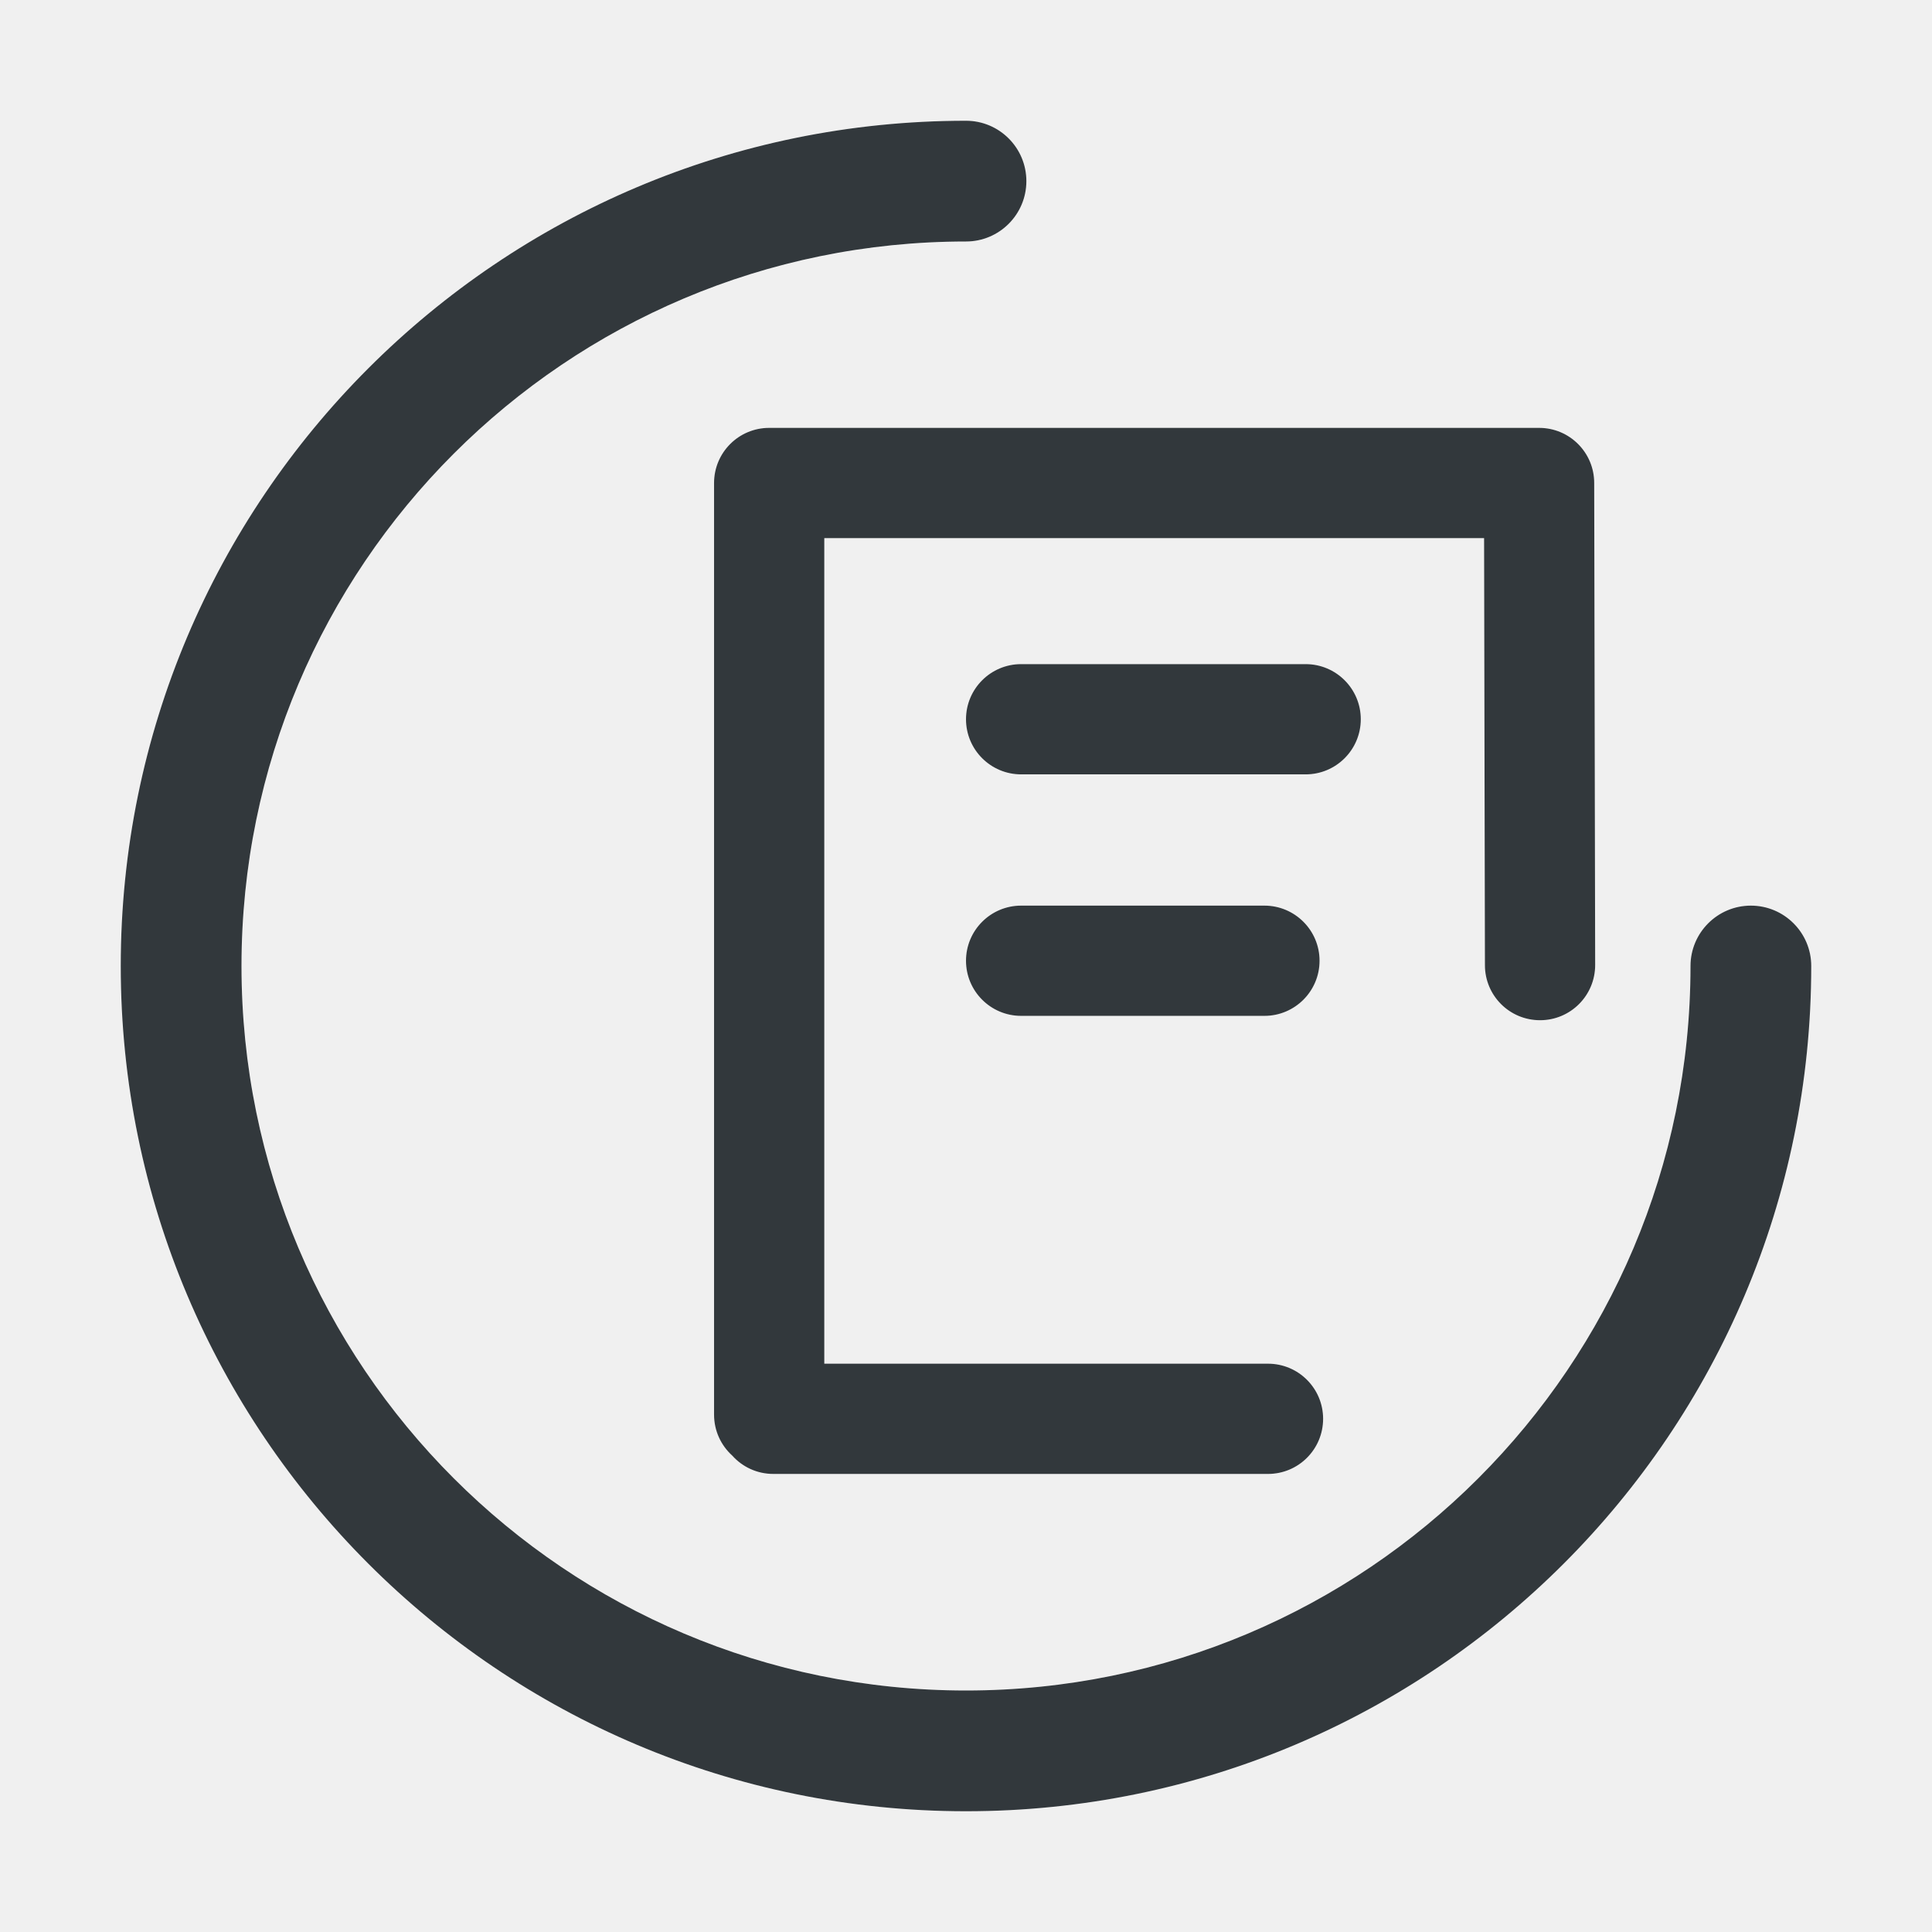
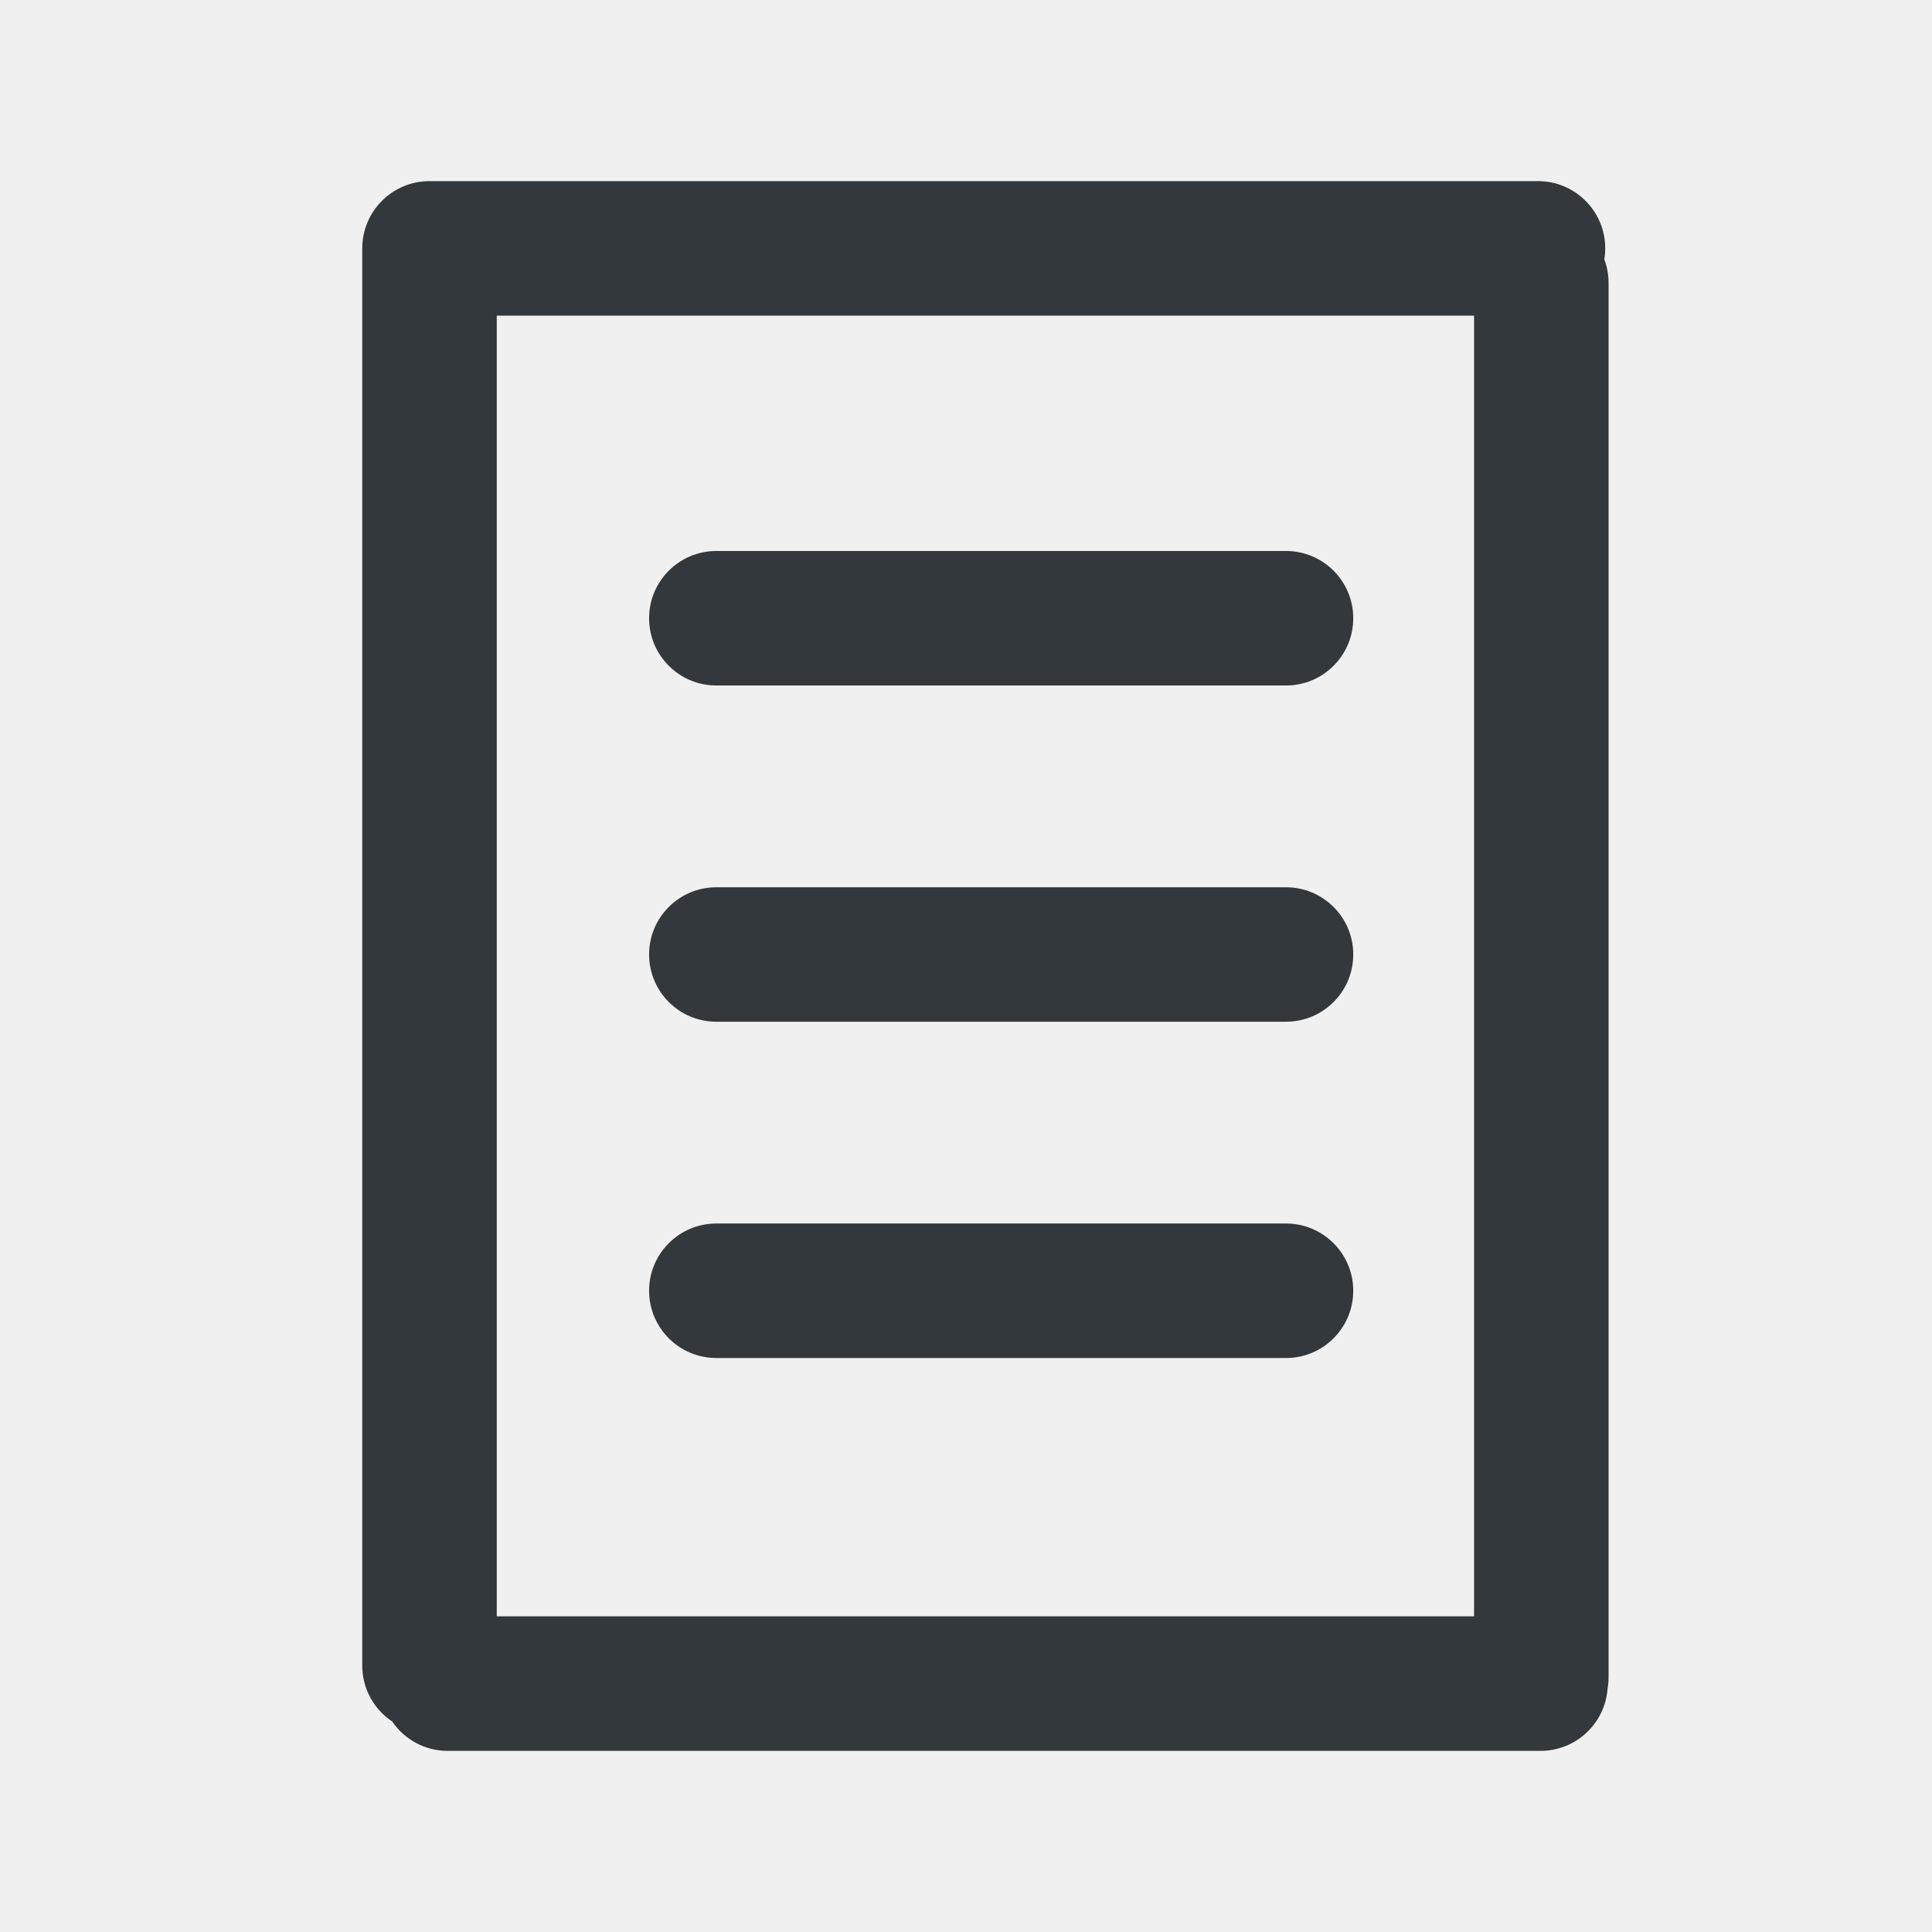
<svg xmlns="http://www.w3.org/2000/svg" xmlns:xlink="http://www.w3.org/1999/xlink" width="32px" height="32px" viewBox="0 0 32 32" version="1.1">
  <defs>
-     <path d="M12.128,24.109 C11.943,23.942 11.827,23.7 11.827,23.431 L11.827,8 C11.827,7.496 12.235,7.087 12.74,7.087 L25.448,7.087 C25.456,7.087 25.463,7.087 25.47,7.087 C25.477,7.087 25.484,7.087 25.491,7.087 C25.996,7.086 26.405,7.495 26.405,7.999 L26.421,15.984 C26.421,16.489 26.013,16.898 25.509,16.898 C25.004,16.899 24.595,16.491 24.595,15.986 L24.581,8.913 L13.653,8.913 L13.653,22.587 L21.002,22.587 C21.507,22.587 21.915,22.996 21.915,23.5 C21.915,24.004 21.507,24.413 21.002,24.413 L12.808,24.413 C12.538,24.413 12.295,24.296 12.128,24.109 Z M16,2 C16.552,2 17,2.448 17,3 C17,3.552 16.552,4 16,4 C9.373,4 4,9.373 4,16 C4,22.627 9.373,28 16,28 C22.627,28 28,22.627 28,16 C28,15.448 28.448,15 29,15 C29.552,15 30,15.448 30,16 C30,23.732 23.732,30 16,30 C8.268,30 2,23.732 2,16 C2,8.268 8.268,2 16,2 Z M21.626,11 C22.13,11 22.539,11.409 22.539,11.913 C22.539,12.417 22.13,12.826 21.626,12.826 L16.913,12.826 C16.409,12.826 16,12.417 16,11.913 C16,11.409 16.409,11 16.913,11 L21.626,11 Z M20.943,15 C21.447,15 21.856,15.409 21.856,15.913 C21.856,16.417 21.447,16.826 20.943,16.826 L16.913,16.826 C16.409,16.826 16,16.417 16,15.913 C16,15.409 16.409,15 16.913,15 L20.943,15 Z" id="path-1" />
+     <path d="M6.497,28.514 C6.197,28.315 6,27.974 6,27.587 L6,4.114 C6,3.499 6.499,3 7.114,3 L25.474,3 C26.089,3 26.588,3.499 26.588,4.114 C26.588,4.176 26.583,4.237 26.573,4.297 C26.618,4.418 26.643,4.55 26.643,4.687 L26.643,27.781 C26.643,27.847 26.637,27.912 26.626,27.975 C26.581,28.549 26.101,29 25.516,29 L7.416,29 C7.034,29 6.697,28.808 6.497,28.514 Z M8.228,26.772 L24.415,26.772 L24.415,5.228 L8.228,5.228 L8.228,26.772 Z M21.3,9.126 C21.915,9.126 22.414,9.625 22.414,10.24 C22.414,10.855 21.915,11.354 21.3,11.354 L11.865,11.354 C11.25,11.354 10.751,10.855 10.751,10.24 C10.751,9.625 11.25,9.126 11.865,9.126 L21.3,9.126 Z M21.3,14.696 C21.915,14.696 22.414,15.194 22.414,15.809 C22.414,16.425 21.915,16.923 21.3,16.923 L11.865,16.923 C11.25,16.923 10.751,16.425 10.751,15.809 C10.751,15.194 11.25,14.696 11.865,14.696 L21.3,14.696 Z M21.3,20.265 C21.915,20.265 22.414,20.764 22.414,21.379 C22.414,21.994 21.915,22.493 21.3,22.493 L11.865,22.493 C11.25,22.493 10.751,21.994 10.751,21.379 C10.751,20.764 11.25,20.265 11.865,20.265 L21.3,20.265 Z" id="path-1" />
  </defs>
-   <g id="icon/primary/inactive/document" stroke="none" stroke-width="1" fill="none" fill-rule="evenodd">
-     <rect fill="#FFFFFF" opacity="0" x="0" y="0" width="32" height="32" />
-     <g id="color/moon-900-copy">
-       <mask id="mask-2" fill="white">
-         <use xlink:href="#path-1" />
-       </mask>
-       <use id="Mask" fill="#FFFFFF" fill-rule="nonzero" xlink:href="#path-1" />
-       <g id="color/moon-900" mask="url(#mask-2)" fill="#32383C">
-         <rect id="Rectangle" x="0" y="0" width="32" height="32" />
-       </g>
-     </g>
+   <g id="icon/secondary/document" stroke="none" stroke-width="1" fill="none" fill-rule="evenodd">
+     <rect fill="#FF0000" opacity="0" x="0" y="0" width="32" height="32" />
+     <mask id="mask-2" fill="white">
+       <use xlink:href="#path-1" />
+     </mask>
+     <use id="Mask" fill="#32383C" fill-rule="nonzero" xlink:href="#path-1" />
+     <rect id="Canvas" fill-opacity="0" fill="#D8D8D8" x="0" y="0" width="32" height="32" />
  </g>
</svg>
